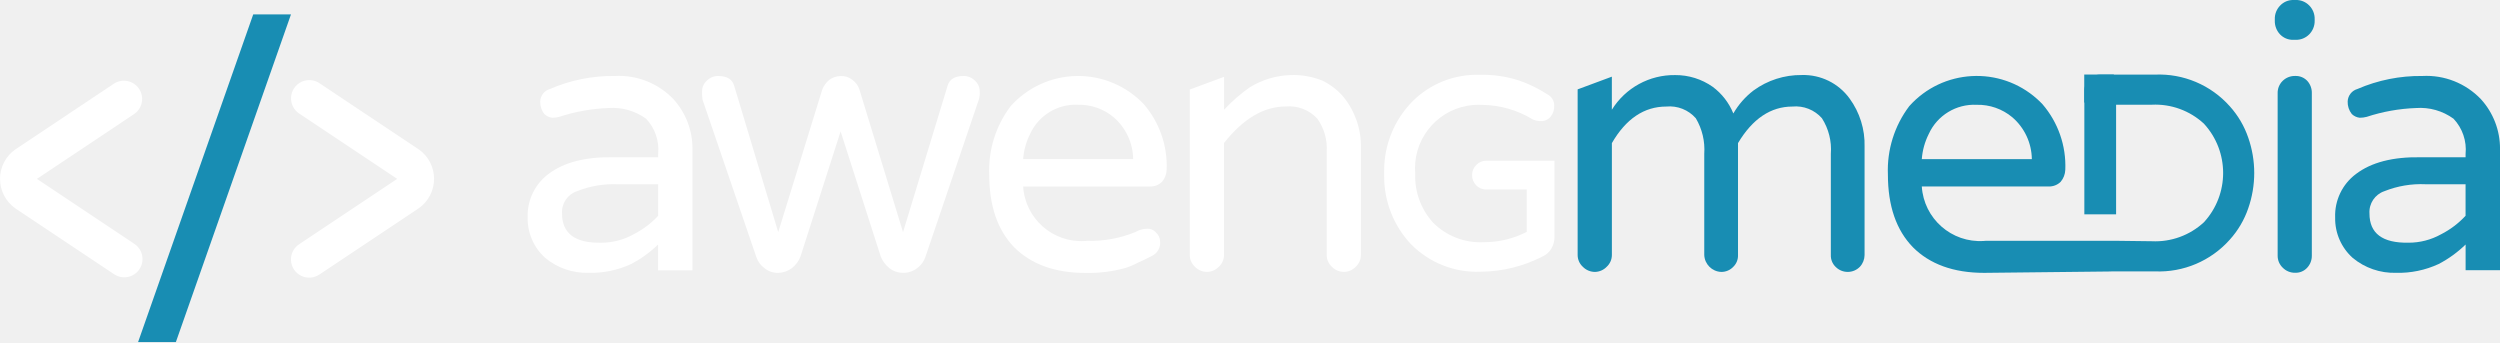
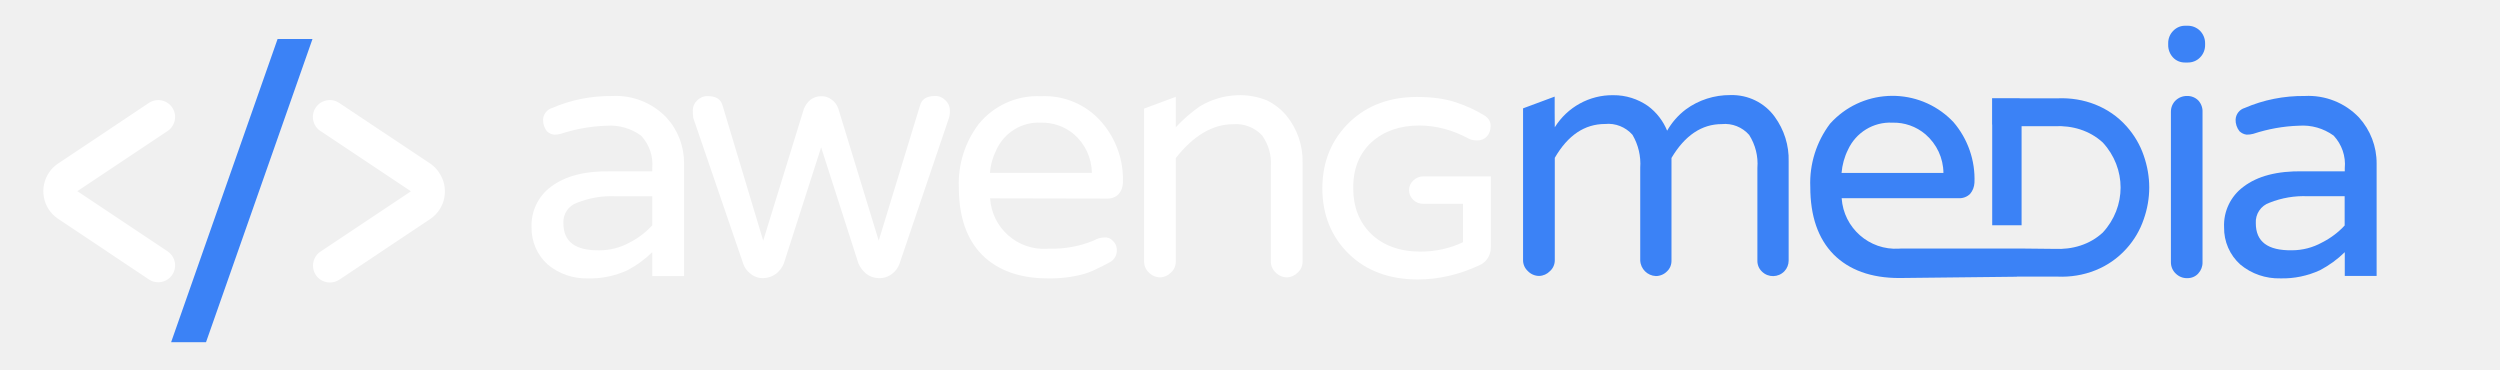
- <svg xmlns="http://www.w3.org/2000/svg" id="Ebene_1" data-name="Ebene 1" viewBox="0 0 1968.51 269.32">
-   <defs>
-     <style>.cls-1,.cls-3{fill:#ffffff;}.cls-2{fill:#188db3;}.cls-3{fill-rule:evenodd;}</style>
-   </defs>
-   <g id="Gruppe_8" data-name="Gruppe 8">
-     <g id="Gruppe_6" data-name="Gruppe 6">
-       <g id="Pfad_5" data-name="Pfad 5">
-         <path class="cls-1" d="M782.92,89.56c1.5-5.22,5.59-7.85,12.67-7.85a12.17,12.17,0,0,1,8.95,3.73,11.21,11.21,0,0,1,3.73,8.19,18.56,18.56,0,0,1-.72,6.71L765.43,224.4a18,18,0,0,1-6.34,8.57,17.68,17.68,0,0,1-11.17,3.73A17.38,17.38,0,0,1,737.11,233a22.8,22.8,0,0,1-6.71-8.92l-31.67-98.73-31.66,98.73a21.85,21.85,0,0,1-6.7,8.94,18.94,18.94,0,0,1-10.81,3.73,16.64,16.64,0,0,1-10.8-3.73,17.9,17.9,0,0,1-6.33-8.56L590,100.36a37.61,37.61,0,0,1-.36-6.71,11.11,11.11,0,0,1,3.73-8.19,12.14,12.14,0,0,1,8.94-3.73c7.07,0,11.18,2.61,12.66,7.85l34.64,115.1L684.21,92.59a19.15,19.15,0,0,1,5.59-7.82,15.15,15.15,0,0,1,8.94-3,13.34,13.34,0,0,1,9.28,3,15.1,15.1,0,0,1,5.59,7.82l34.27,112.09Z" transform="translate(-36.83 -21.88)" />
+ <svg xmlns="http://www.w3.org/2000/svg" version="1.2" baseProfile="tiny" id="Ebene_1" x="0px" y="0px" viewBox="0 0 2127.3 314.7" overflow="visible" xml:space="preserve">
+   <g id="Gruppe_8_4_" transform="translate(306.194 -70.626)">
+     <g id="Gruppe_6_4_" transform="translate(19.227 0.008)">
+       <g id="Pfad_5_4_">
+         <g>
+           <path fill="#ffffff" d="M457.5,160.2c1.5-5.2,5.6-7.9,12.7-7.9c3.4-0.1,6.6,1.3,8.9,3.7c2.3,2.1,3.7,5.1,3.7,8.2      c0.2,2.3-0.1,4.5-0.7,6.7L440,295c-1.2,3.4-3.4,6.4-6.3,8.6c-3.2,2.5-7.1,3.8-11.2,3.7c-3.9,0-7.7-1.3-10.8-3.7      c-2.9-2.4-5.2-5.4-6.7-8.9l-31.7-98.7l-31.7,98.7c-1.4,3.5-3.7,6.6-6.7,8.9c-3.1,2.3-6.9,3.6-10.8,3.7      c-3.9,0.1-7.8-1.2-10.8-3.7c-2.9-2.1-5.1-5.1-6.3-8.6L264.5,171c-0.3-2.2-0.4-4.5-0.4-6.7c0-3.1,1.4-6.1,3.7-8.2      c2.3-2.4,5.6-3.8,8.9-3.7c7.1,0,11.2,2.6,12.7,7.9l34.6,115.1l34.6-112.1c1.2-3,3.1-5.7,5.6-7.8c2.6-1.9,5.7-3,8.9-3      c3.4-0.2,6.7,0.9,9.3,3c2.7,1.9,4.6,4.7,5.6,7.8l34.3,112.1L457.5,160.2z" />
+         </g>
      </g>
    </g>
-     <g id="Gruppe_7" data-name="Gruppe 7">
-       <g id="Pfad_6" data-name="Pfad 6">
-         <path class="cls-1" d="M842.46,168.74a45.9,45.9,0,0,0,48.71,42.91c.58,0,1.16-.08,1.74-.14a92.81,92.81,0,0,0,38-6.95,18.11,18.11,0,0,1,8.77-2.55,8.71,8.71,0,0,1,7.33,2.91,9.63,9.63,0,0,1,3.28,7,11.26,11.26,0,0,1-6.21,11.34c-4,2.2-8,4-11.34,5.48a54.22,54.22,0,0,1-10.6,4.39,110.49,110.49,0,0,1-30.71,3.66c-24.11,0-42.77-7-55.94-20.12-13.15-13.51-19.74-32.54-19.74-57.4a83.61,83.61,0,0,1,16.83-53.75A71.28,71.28,0,0,1,937.54,104a74.47,74.47,0,0,1,17.92,51.56,15.36,15.36,0,0,1-3.66,9.5,12.93,12.93,0,0,1-9.5,3.67Zm43.14-64.37a39.37,39.37,0,0,0-37.67,23,52.58,52.58,0,0,0-5.47,19.75h86.62a44.14,44.14,0,0,0-15.35-32.91A42.09,42.09,0,0,0,885.6,104.37Z" transform="translate(-36.83 -21.88)" />
+     <g id="Gruppe_7_4_" transform="translate(50.905 0.004)">
+       <g id="Pfad_6_4_">
+         <g>
+           <path fill="#ffffff" d="M485.4,239.4c1.6,25.3,23.4,44.5,48.7,42.9c0.6,0,1.2-0.1,1.7-0.1c13,0.4,26-2,38-7      c2.7-1.6,5.7-2.5,8.8-2.5c2.8-0.3,5.5,0.8,7.3,2.9c2,1.8,3.2,4.3,3.3,7c0.5,4.7-2,9.2-6.2,11.3c-4,2.2-7.6,4-10.9,5.5      c-3.4,1.8-7.3,3.3-11,4.4c-10,2.7-20.3,3.9-30.7,3.7c-24.1,0-42.8-7-55.9-20.1c-13.2-13.5-19.7-32.5-19.7-57.4      c-0.8-19.3,5.2-38.3,16.8-53.7c12.9-15.9,32.6-24.8,53-23.8c19.8-1,39,7.2,51.9,22.3c12.3,14.3,18.7,32.7,17.9,51.6      c-0.1,3.5-1.4,6.8-3.7,9.5c-2.5,2.5-6,3.8-9.5,3.7L485.4,239.4z M528.5,175c-16.1-0.8-31,8.4-37.7,23c-3.1,6.2-5,12.9-5.5,19.7      H572c-0.2-12.7-5.7-24.6-15.3-32.9C548.8,178.2,538.8,174.7,528.5,175z" />
+         </g>
      </g>
    </g>
  </g>
-   <g id="Gruppe_12" data-name="Gruppe 12">
-     <path class="cls-2" d="M1807.11,130.27a71.46,71.46,0,0,0-14.54-24.72,74.63,74.63,0,0,0-59-24.92h-43.15a11.68,11.68,0,0,0-8.74,3.82,12.38,12.38,0,0,0-3.63,8.81v97.38h25V104.33h28.14a56.32,56.32,0,0,1,41,14.92,57.34,57.34,0,0,1,0,77.65,56.37,56.37,0,0,1-41,14.93v0l-28.14-.35H1600.51c-.55.06-1.12.11-1.69.14a45.92,45.92,0,0,1-48.76-42.91h99.83a12.92,12.92,0,0,0,9.51-3.66,15.56,15.56,0,0,0,3.66-9.5A74.49,74.49,0,0,0,1645.14,104c-1.36-1.47-2.79-2.84-4.27-4.17a71.31,71.31,0,0,0-100.68,5.63,83.59,83.59,0,0,0-16.82,53.75c0,24.85,6.58,43.87,19.74,57.39,13.16,13.18,31.82,20.13,56,20.13l100.12-1.09v-.07h34.36a74.71,74.71,0,0,0,59-25,71.27,71.27,0,0,0,14.54-24.72A84.46,84.46,0,0,0,1807.11,130.27Zm-251.58-2.87a39.35,39.35,0,0,1,37.68-23,42.2,42.2,0,0,1,28.16,9.85,44.15,44.15,0,0,1,15.34,32.92h-86.65A52.72,52.72,0,0,1,1555.53,127.4Z" transform="translate(-36.83 -21.88)" />
-   </g>
-   <g id="Gruppe_16" data-name="Gruppe 16">
-     <g id="Gruppe_14" data-name="Gruppe 14">
-       <g id="Pfad_12" data-name="Pfad 12">
-         <path class="cls-2" d="M1830.26,95.51a13.14,13.14,0,0,1,4-10,13.61,13.61,0,0,1,9.83-3.82,12.4,12.4,0,0,1,9.45,3.82,13.92,13.92,0,0,1,3.63,10V223.2a13.62,13.62,0,0,1-3.63,9.46,12.21,12.21,0,0,1-9.45,4,13.34,13.34,0,0,1-9.83-4,12.88,12.88,0,0,1-4-9.46Z" transform="translate(-36.83 -21.88)" />
-       </g>
-     </g>
-     <g id="Gruppe_15" data-name="Gruppe 15">
-       <g id="Pfad_13" data-name="Pfad 13">
-         <path class="cls-2" d="M1859.41,38.11a14.81,14.81,0,0,1-4.28,10.81,14.46,14.46,0,0,1-10.71,4.32h-1.79a13.88,13.88,0,0,1-10.51-4.32,15.1,15.1,0,0,1-4.1-10.81V37a14.75,14.75,0,0,1,4.28-10.81,14,14,0,0,1,10.33-4.32h1.79a14.42,14.42,0,0,1,10.71,4.32A14.79,14.79,0,0,1,1859.41,37Z" transform="translate(-36.83 -21.88)" />
+   <g id="Gruppe_12_4_" transform="translate(456.207 -70.623)">
+     <g>
+       <g>
+         <path fill="#3b82f6" d="M1367.9,202.9c-3.1-9.1-8.1-17.5-14.5-24.7c-14.9-16.8-36.6-24.9-59-23.9h-32.1l0.1-0.1h-23.5v22.4     l0.1-0.1v85.8h25V178h28.1c15.1-0.7,29.8,3.6,41,13.9c20.2,21.9,20.2,54.7,0,76.6c-11.1,10.3-25.9,14.6-41,13.9v0l-28.1-0.3     h-102.6c-0.5,0.1-1.1,0.1-1.7,0.1c-25.3,1.6-47.1-17.6-48.8-42.9h99.8c3.5,0.1,7-1.2,9.5-3.7c2.3-2.7,3.5-6,3.7-9.5     c0.8-18.8-5.6-37.3-17.9-51.6c-1.4-1.5-2.8-2.8-4.3-4.2c-29.4-26.2-74.4-23.7-100.7,5.6c-11.6,15.4-17.6,34.4-16.8,53.8     c0,24.8,6.6,43.9,19.8,57.4c13.2,13.2,31.8,20.1,55.9,20.1l100.1-1.1v-0.1h34.4c22.4,1,44.1-7.2,59-24     c6.5-7.2,11.4-15.6,14.5-24.7C1374.2,239.5,1374.2,220.9,1367.9,202.9z M1116.3,198c6.7-14.6,21.6-23.8,37.7-23     c10.3-0.3,20.3,3.2,28.2,9.9c9.6,8.3,15.2,20.2,15.3,32.9h-86.7C1111.4,210.9,1113.2,204.2,1116.3,198z" />
      </g>
    </g>
  </g>
-   <g id="Gruppe_17" data-name="Gruppe 17">
-     <path class="cls-2" d="M1990.34,100a59.28,59.28,0,0,0-46.08-18.29,124.53,124.53,0,0,0-51.18,10.24,10.62,10.62,0,0,0-7.69,9.87,15.14,15.14,0,0,0,3.28,9.87,10.68,10.68,0,0,0,6.22,2.91,21.57,21.57,0,0,0,5.48-.71,140.84,140.84,0,0,1,38.76-6.94,44.77,44.77,0,0,1,29.61,8.4,35.43,35.43,0,0,1,9.5,27.8v2.56h-35.46c-21.94-.36-38.75,4-50.82,13.15a40.87,40.87,0,0,0-16.42,34.37A41.52,41.52,0,0,0,1889.42,225a51.12,51.12,0,0,0,34,11.7,75.27,75.27,0,0,0,33.63-6.94,90.39,90.39,0,0,0,21.21-15.36v6.91h0v13.34h27.1V139.1A57.7,57.7,0,0,0,1990.34,100Zm-12.11,91.77a68.79,68.79,0,0,1-19.37,14.63,52.33,52.33,0,0,1-25.6,6.58q-30.71.53-30.7-23a17.35,17.35,0,0,1,11.72-17.55,77.83,77.83,0,0,1,32.54-5.47h31.41Z" transform="translate(-36.83 -21.88)" />
-   </g>
-   <polygon class="cls-2" points="1664.65 58.68 1641.14 58.68 1641.14 81.04 1664.65 58.68" />
-   <path class="cls-1" d="M1260.83,148.47v59.94a17.39,17.39,0,0,1-2.57,9.42,15.21,15.21,0,0,1-6.83,6,108.18,108.18,0,0,1-48.74,12,72.77,72.77,0,0,1-54.85-21.67,77.76,77.76,0,0,1-21.12-53.26c0-.76,0-1.51,0-2.27s0-1.67,0-2.51a77.63,77.63,0,0,1,22-54.11A71.7,71.7,0,0,1,1202,80.79a93.14,93.14,0,0,1,30.88,4.46,102.86,102.86,0,0,1,22.4,10.94,9.66,9.66,0,0,1,5.33,9,12.91,12.91,0,0,1-2.79,8.57,9.46,9.46,0,0,1-7.49,3.47,14.81,14.81,0,0,1-6.53-1.29l-.16-.08A77.89,77.89,0,0,0,1204,104.47a51.18,51.18,0,0,0-7.22.09A50,50,0,0,0,1151,154.31c0,1.4.06,2.82.18,4.24a54.33,54.33,0,0,0,14,38.58A52.44,52.44,0,0,0,1205,212.59a73.62,73.62,0,0,0,34-8.12V171.06h-32a10.43,10.43,0,0,1-7.9-3.38,11.09,11.09,0,0,1-3.15-7.92,10.91,10.91,0,0,1,3.32-8,10.62,10.62,0,0,1,7.74-3.31h53.79Z" transform="translate(-36.83 -21.88)" />
-   <path class="cls-1" d="M567.13,100a59.28,59.28,0,0,0-46.08-18.29,124.53,124.53,0,0,0-51.18,10.24,10.65,10.65,0,0,0-7.69,9.87,15.13,15.13,0,0,0,3.3,9.86,10.69,10.69,0,0,0,6.22,2.92,22,22,0,0,0,5.48-.72,141.21,141.21,0,0,1,38.76-6.94,44.85,44.85,0,0,1,29.62,8.41,35.46,35.46,0,0,1,9.5,27.8v2.56H519.55c-21.93-.36-38.74,4-50.81,13.15a40.87,40.87,0,0,0-16.42,34.37A41.54,41.54,0,0,0,466.19,225a51.12,51.12,0,0,0,34,11.7,75.33,75.33,0,0,0,33.63-6.94A90.68,90.68,0,0,0,555,214.42v20.33h27.08V139.1A57.61,57.61,0,0,0,567.13,100Zm-31.46,106.4A52.29,52.29,0,0,1,510.08,213q-30.7.53-30.7-23a17.35,17.35,0,0,1,11.71-17.55,77.9,77.9,0,0,1,32.55-5.47h31.41v24.85A69.07,69.07,0,0,1,535.67,206.38Z" transform="translate(-36.83 -21.88)" />
-   <path class="cls-1" d="M1108.42,138.57V222.7a12.61,12.61,0,0,1-4.07,9.23,13.22,13.22,0,0,1-9.23,4.06,13.41,13.41,0,0,1-9.58-4.06,12.51,12.51,0,0,1-4.06-9.23V141.52a40.41,40.41,0,0,0-7.39-26.22,30.18,30.18,0,0,0-24.76-9.59q-26,0-48.71,28.78V222.7a12.6,12.6,0,0,1-4.06,9.23,13.22,13.22,0,0,1-9.23,4.06,13.48,13.48,0,0,1-9.61-4.06,12.6,12.6,0,0,1-4.06-9.23V92.38l27-10V108.3a127.85,127.85,0,0,1,20.3-17.72,65.55,65.55,0,0,1,32.13-9.6,61.26,61.26,0,0,1,25.1,4.43,50.61,50.61,0,0,1,16.61,12.93A61.61,61.61,0,0,1,1108.42,138.57Z" transform="translate(-36.83 -21.88)" />
-   <g id="Gruppe_1" data-name="Gruppe 1">
-     <g id="Pfad_1" data-name="Pfad 1">
-       <path class="cls-3" d="M366.38,139.41,288.74,87.64a14.37,14.37,0,1,0-16.29,23.67l.37.24,76.75,51.17L272.82,213.9a14.35,14.35,0,1,0,15.71,24l.21-.13L366.37,186a28.32,28.32,0,0,0,0-46.64Z" transform="translate(-36.83 -21.88)" />
+   <g id="Gruppe_16_4_" transform="translate(499.361 -79)">
+     <g id="Gruppe_14_4_" transform="translate(0.312 8.377)">
+       <g id="Pfad_12_4_">
+         <g>
+           <path fill="#3b82f6" d="M1347.6,166.1c-0.1-3.8,1.3-7.4,4-10c2.6-2.5,6.2-3.9,9.8-3.8c3.6-0.1,7,1.3,9.5,3.8      c2.5,2.7,3.8,6.3,3.6,10v127.7c0.1,3.5-1.2,6.9-3.6,9.5c-2.4,2.7-5.9,4.1-9.5,4c-3.7,0.1-7.2-1.4-9.8-4c-2.6-2.5-4-5.9-4-9.5      V166.1z" />
+         </g>
+       </g>
+     </g>
+     <g id="Gruppe_15_4_">
+       <g id="Pfad_13_4_">
+         <g>
+           <path fill="#3b82f6" d="M1377,117.1c0.1,4-1.4,7.9-4.3,10.8c-2.8,2.9-6.7,4.4-10.7,4.3h-1.8c-4,0.1-7.8-1.4-10.5-4.3      c-2.7-2.9-4.2-6.8-4.1-10.8V116c-0.1-4,1.4-7.9,4.3-10.8c2.7-2.8,6.4-4.4,10.3-4.3h1.8c4-0.1,7.9,1.5,10.7,4.3      c2.8,2.9,4.4,6.8,4.3,10.8V117.1z" />
+         </g>
+       </g>
    </g>
  </g>
-   <g id="Gruppe_3" data-name="Gruppe 3">
-     <g id="Pfad_3" data-name="Pfad 3">
-       <path class="cls-3" d="M49.07,139.41l77.64-51.77a14.37,14.37,0,0,1,15.93,23.91h0L65.88,162.74l76.76,51.18a14.36,14.36,0,0,1-15.93,23.9h0L49.07,186.06a28.36,28.36,0,0,1,0-46.65Z" transform="translate(-36.83 -21.88)" />
+   <g id="Gruppe_17_4_" transform="translate(506.015 -70.626)">
+     <g>
+       <g>
+         <path fill="#3b82f6" d="M1501.3,170.6c-11.9-12.5-28.8-19.2-46.1-18.3c-17.6-0.2-35,3.2-51.2,10.2c-4.4,1.3-7.5,5.3-7.7,9.9     c-0.1,3.6,1.1,7.1,3.3,9.9c1.7,1.6,3.9,2.7,6.2,2.9c1.8,0,3.7-0.2,5.5-0.7c12.5-4.1,25.6-6.5,38.8-6.9c10.5-0.8,21,2.2,29.6,8.4     c7,7.5,10.5,17.6,9.5,27.8v2.6h-35.5c-21.9-0.4-38.8,4-50.8,13.2c-10.8,8-17,20.9-16.4,34.4c-0.2,12.1,4.8,23.7,13.9,31.8     c9.5,7.9,21.6,12,34,11.7c11.6,0.3,23.1-2.1,33.6-6.9c7.8-4.1,14.9-9.2,21.2-15.4v6.9h0v13.3h27.1v-95.6     C1516.4,195.3,1511,181.3,1501.3,170.6z M1489.2,262.4c-5.5,6-12.1,10.9-19.4,14.6c-7.8,4.3-16.6,6.6-25.6,6.6     c-20.5,0.3-30.7-7.3-30.7-23c-0.5-7.8,4.3-15,11.7-17.5c10.3-4.1,21.4-6,32.5-5.5h31.4V262.4z" />
+       </g>
    </g>
  </g>
-   <polygon class="cls-2" points="199.39 11.34 108.74 269.32 138.49 269.32 229.12 11.34 199.39 11.34" />
-   <path class="cls-2" d="M1505,137.44V222.7a13.74,13.74,0,0,1-3.67,9.23,13.38,13.38,0,0,1-18.92.28,3.7,3.7,0,0,1-.28-.28,12.25,12.25,0,0,1-3.69-9.23V143a45.57,45.57,0,0,0-7-28,27.47,27.47,0,0,0-23.26-9.22c-17,0-31.38,9.58-42.84,28.78V222.7a12.23,12.23,0,0,1-3.67,9.23,12.84,12.84,0,0,1-9.61,4.06,13.89,13.89,0,0,1-13.29-13.29V143a48.38,48.38,0,0,0-6.64-28,27.42,27.42,0,0,0-23.26-9.22c-17.35,0-31.74,9.58-42.84,28.78V222.7a12.58,12.58,0,0,1-4.06,9.23,13.22,13.22,0,0,1-9.23,4.06,13.4,13.4,0,0,1-9.61-4.06,12.58,12.58,0,0,1-4.06-9.23V92.25l26.94-10V95.43c0,.23,0,.45,0,.68l0,12.18A57.65,57.65,0,0,1,1355.9,81a50.72,50.72,0,0,1,29.51,9.23,49,49,0,0,1,16.26,21,61.15,61.15,0,0,1,15.87-18.09,63.13,63.13,0,0,1,38-12.18,44.83,44.83,0,0,1,37.64,18.45A61.43,61.43,0,0,1,1505,137.44Z" transform="translate(-36.83 -21.88)" />
+   <g>
+     <g>
+       <path fill="#ffffff" d="M567.1,100c-12-12.5-28.8-19.2-46.1-18.3c-17.6-0.2-35,3.2-51.2,10.2c-4.4,1.3-7.5,5.3-7.7,9.9    c-0.1,3.6,1.1,7.1,3.3,9.9c1.7,1.6,3.9,2.7,6.2,2.9c1.8,0,3.7-0.2,5.5-0.7c12.5-4.1,25.6-6.5,38.8-6.9c10.6-0.8,21,2.2,29.6,8.4    c7,7.5,10.5,17.6,9.5,27.8v2.6h-35.5c-21.9-0.4-38.7,4-50.8,13.2c-10.8,8-16.9,20.9-16.4,34.4c-0.2,12.1,4.8,23.7,13.9,31.8    c9.5,7.9,21.6,12,34,11.7c11.6,0.3,23.1-2.1,33.6-6.9c7.8-4.1,14.9-9.2,21.2-15.4v20.3h27.1v-95.7    C582.2,124.6,576.9,110.7,567.1,100z M535.7,206.4c-7.8,4.3-16.6,6.6-25.6,6.6c-20.5,0.3-30.7-7.3-30.7-23    c-0.5-7.8,4.3-15,11.7-17.5c10.3-4.1,21.4-6,32.5-5.5h31.4v24.8C549.5,197.7,543,202.7,535.7,206.4z" />
+     </g>
+   </g>
+   <g>
+     <g>
+       <path fill="#ffffff" d="M1108.4,138.6v84.1c0,3.5-1.5,6.9-4.1,9.2c-2.4,2.5-5.7,4-9.2,4.1c-3.6,0-7.1-1.5-9.6-4.1    c-2.6-2.4-4.1-5.7-4.1-9.2v-81.2c0.7-9.3-2-18.6-7.4-26.2c-6.3-6.8-15.5-10.4-24.8-9.6c-17.3,0-33.6,9.6-48.7,28.8v88.2    c0,3.5-1.5,6.9-4.1,9.2c-2.4,2.5-5.7,4-9.2,4.1c-3.6,0-7.1-1.5-9.6-4.1c-2.6-2.4-4-5.7-4.1-9.2V92.4l27-10v25.9    c6.1-6.6,12.9-12.5,20.3-17.7c9.7-5.9,20.8-9.2,32.1-9.6c8.6-0.3,17.1,1.2,25.1,4.4c6.4,3.1,12,7.5,16.6,12.9    C1103.9,109.7,1108.8,124,1108.4,138.6z" />
+     </g>
+   </g>
+   <g id="Gruppe_1_4_" transform="translate(280.157 -70.624)">
+     <g id="Pfad_1_4_">
+       <g>
+         <path fill-rule="evenodd" fill="#ffffff" d="M86.2,210L8.6,158.3c-6.5-4.5-15.5-2.8-20,3.7c-4.5,6.5-2.8,15.5,3.7,20     c0.1,0.1,0.2,0.2,0.4,0.2l76.8,51.2l-76.8,51.2c-6.6,4.3-8.5,13.2-4.2,19.9c4.3,6.6,13.2,8.5,19.9,4.2c0.1,0,0.1-0.1,0.2-0.1     l77.6-51.8c12.9-8.9,16.1-26.5,7.2-39.4C91.5,214.4,89,212,86.2,210L86.2,210z" />
+       </g>
+     </g>
+   </g>
+   <g id="Gruppe_3_4_" transform="translate(248 -70.624)">
+     <g id="Pfad_3_4_">
+       <g>
+         <path fill-rule="evenodd" fill="#ffffff" d="M-198.9,210l77.6-51.8c6.6-4.4,15.5-2.6,19.9,4c4.4,6.6,2.6,15.5-4,19.9l0,0     l-76.8,51.2l76.8,51.2c6.6,4.4,8.4,13.3,4,19.9c-4.4,6.6-13.3,8.4-19.9,4l0,0l-77.6-51.8c-12.9-8.9-16.1-26.5-7.2-39.4     C-204.2,214.4-201.8,212-198.9,210z" />
+       </g>
+     </g>
+   </g>
+   <g>
+     <polygon fill="#3b82f6" points="236.2,33.2 145.6,291.2 175.3,291.2 265.9,33.2  " />
+   </g>
+   <g>
+     <g>
+       <path fill="#3b82f6" d="M1522,137.4v84.3c0,3.4-1.3,6.7-3.7,9.2c-5.2,5.3-13.6,5.4-18.9,0.3c-0.1-0.1-0.2-0.2-0.3-0.3    c-2.5-2.4-3.8-5.8-3.7-9.2v-78.8c0.8-9.9-1.7-19.7-7-28.1c-5.8-6.6-14.5-10.1-23.3-9.2c-17,0-31.4,9.6-42.8,28.8v87.2    c0.1,3.5-1.2,6.8-3.7,9.2c-2.5,2.6-6,4.1-9.6,4.1c-7.2-0.3-13-6.1-13.3-13.3v-78.8c0.7-9.8-1.6-19.6-6.6-28.1    c-5.8-6.6-14.5-10.1-23.3-9.2c-17.4,0-31.7,9.6-42.8,28.8v87.2c0,3.5-1.5,6.9-4.1,9.2c-2.4,2.5-5.7,4-9.2,4.1    c-3.6,0-7.1-1.5-9.6-4.1c-2.6-2.4-4.1-5.7-4.1-9.2V92.2l26.9-10v13.2c0,0.2,0,0.4,0,0.7l0.1,12.2c10.7-17.2,29.6-27.6,49.8-27.3    c10.6-0.1,20.9,3.2,29.5,9.2c7.3,5.4,12.9,12.7,16.3,21c4-7,9.4-13.2,15.9-18.1c11-8.1,24.4-12.3,38-12.2    c14.8-0.4,28.9,6.4,37.6,18.4C1518.2,110.4,1522.4,123.8,1522,137.4z" />
+     </g>
+   </g>
+   <g>
+     <g>
+       <path fill="#ffffff" d="M1268.6,163.2v47c0,3.6-0.9,6.9-2.8,9.7c-1.9,2.8-4.4,4.8-7.4,6c-17,7.9-34.5,11.9-52,11.9    c-24.1,0-43.8-7.3-58.6-21.7c-14.8-14.4-22.5-33.1-22.6-55.7c0-22.8,7.9-41.9,23.5-56.8c14.8-14,34-21.1,56.9-21.1    c12.9,0,24,1.5,33,4.5c8.8,2.9,16.9,6.6,23.9,10.9c4.8,2.6,5.9,6.4,5.9,9.2c0,3.6-1,6.6-3.1,8.9c-2.1,2.3-4.9,3.5-8.1,3.5    c-2.8,0-5.1-0.4-7-1.3l-0.2-0.1c-13.8-7.5-28-11.3-42.3-11.3c-16.4,0-30,4.7-40.4,14c-10.7,9.7-16,23-15.8,39.6    c0,15.6,5,28.4,14.9,38.3c10.4,10.2,24.7,15.4,42.4,15.4c12.8,0,24.9-2.7,36.1-8v-32.7H1211c-3.3,0-6.2-1.1-8.5-3.4    c-2.3-2.3-3.5-5-3.5-8.2c0-3.2,1.2-6,3.7-8.3c2.4-2.2,5.2-3.4,8.3-3.4h44c0.2,0,0.5,0,0.7,0h12.9v12    C1268.6,162.4,1268.6,162.8,1268.6,163.2z" />
+     </g>
+   </g>
</svg>
